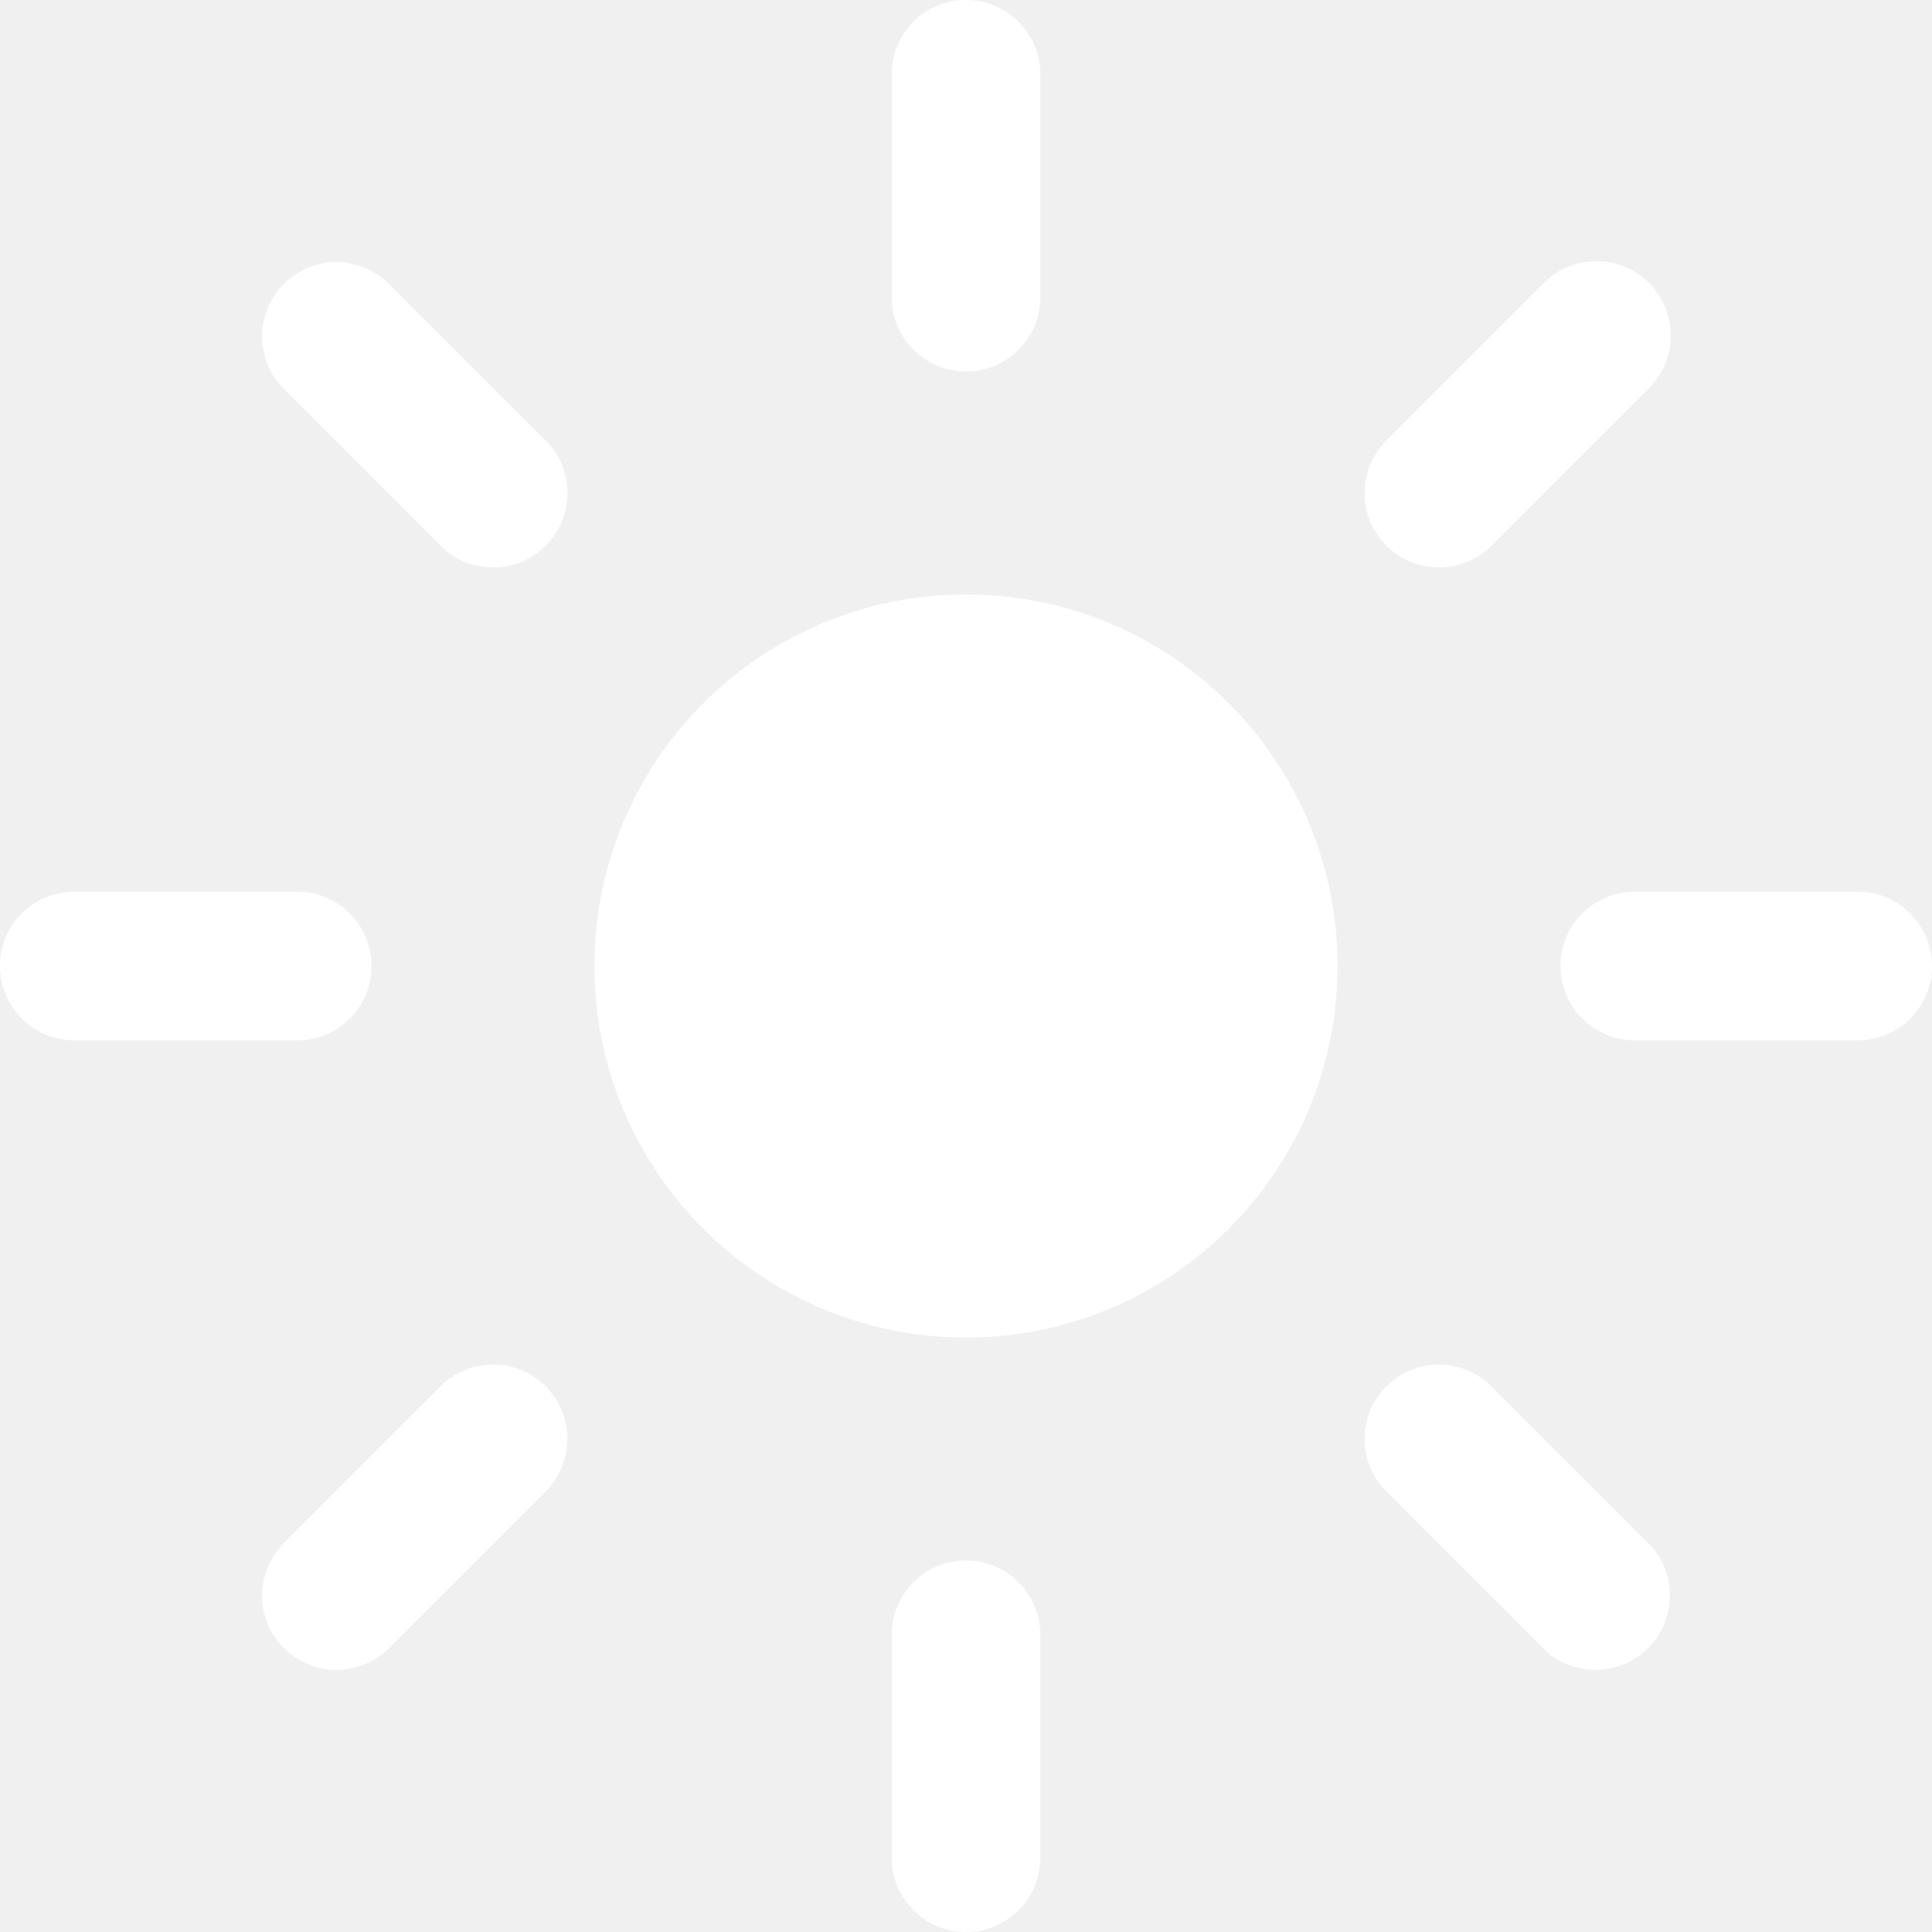
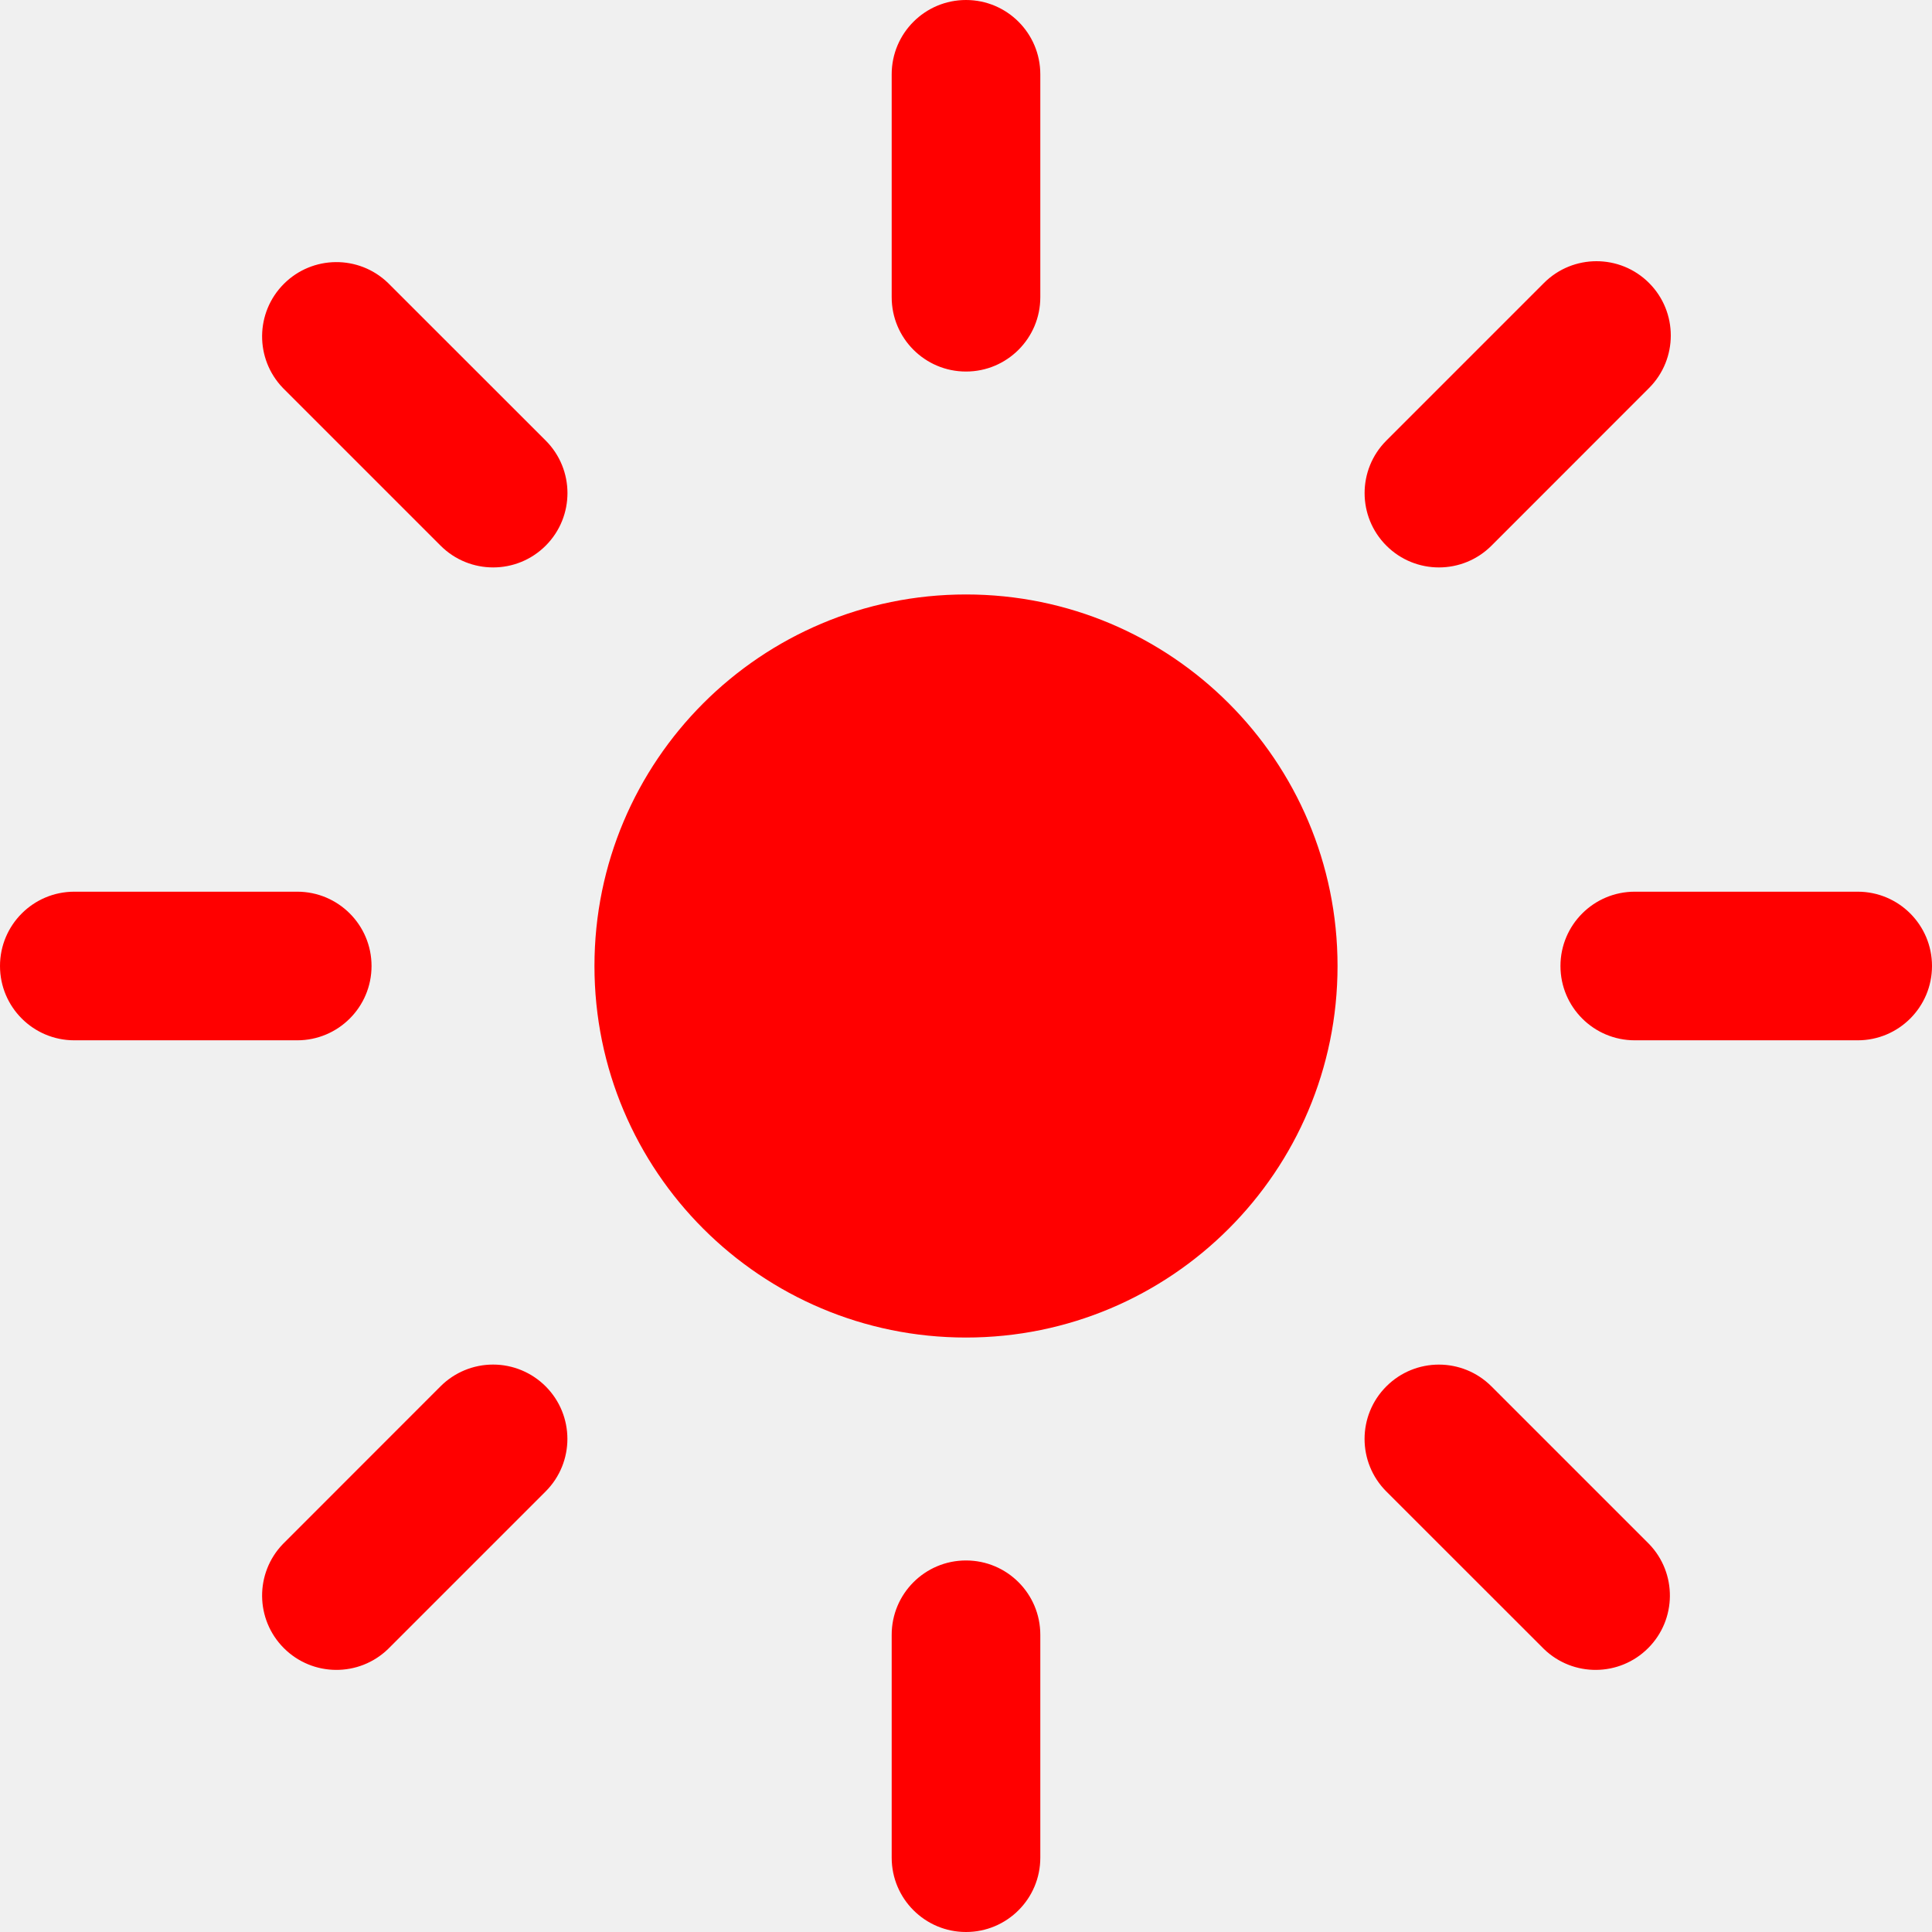
<svg xmlns="http://www.w3.org/2000/svg" width="26" height="26">
-   <path fill="#FFF" fill-rule="evenodd" d="M13 21a1 1 0 011 1v3a1 1 0 11-2 0v-3a1 1 0 011-1zm-5.657-2.343a1 1 0 010 1.414l-2.121 2.121a1 1 0 01-1.414-1.414l2.12-2.121a1 1 0 011.415 0zm12.728 0l2.121 2.121a1 1 0 01-1.414 1.414l-2.121-2.12a1 1 0 011.414-1.415zM13 8a5 5 0 110 10 5 5 0 010-10zm12 4a1 1 0 110 2h-3a1 1 0 110-2h3zM4 12a1 1 0 110 2H1a1 1 0 110-2h3zm18.192-8.192a1 1 0 010 1.414l-2.12 2.121a1 1 0 01-1.415-1.414l2.121-2.121a1 1 0 011.414 0zm-16.97 0l2.121 2.12A1 1 0 015.93 7.344L3.808 5.222a1 1 0 011.414-1.414zM13 0a1 1 0 011 1v3a1 1 0 11-2 0V1a1 1 0 011-1z" />
+   <path fill="red" fill-rule="evenodd" d="M13 21a1 1 0 011 1v3a1 1 0 11-2 0v-3a1 1 0 011-1zm-5.657-2.343a1 1 0 010 1.414l-2.121 2.121a1 1 0 01-1.414-1.414l2.12-2.121a1 1 0 011.415 0zm12.728 0l2.121 2.121a1 1 0 01-1.414 1.414l-2.121-2.12a1 1 0 011.414-1.415zM13 8a5 5 0 110 10 5 5 0 010-10zm12 4a1 1 0 110 2h-3a1 1 0 110-2h3zM4 12a1 1 0 110 2H1a1 1 0 110-2h3zm18.192-8.192a1 1 0 010 1.414l-2.12 2.121a1 1 0 01-1.415-1.414l2.121-2.121a1 1 0 011.414 0zm-16.97 0l2.121 2.12A1 1 0 015.93 7.344L3.808 5.222a1 1 0 011.414-1.414zM13 0a1 1 0 011 1v3a1 1 0 11-2 0V1a1 1 0 011-1z" />
</svg>
